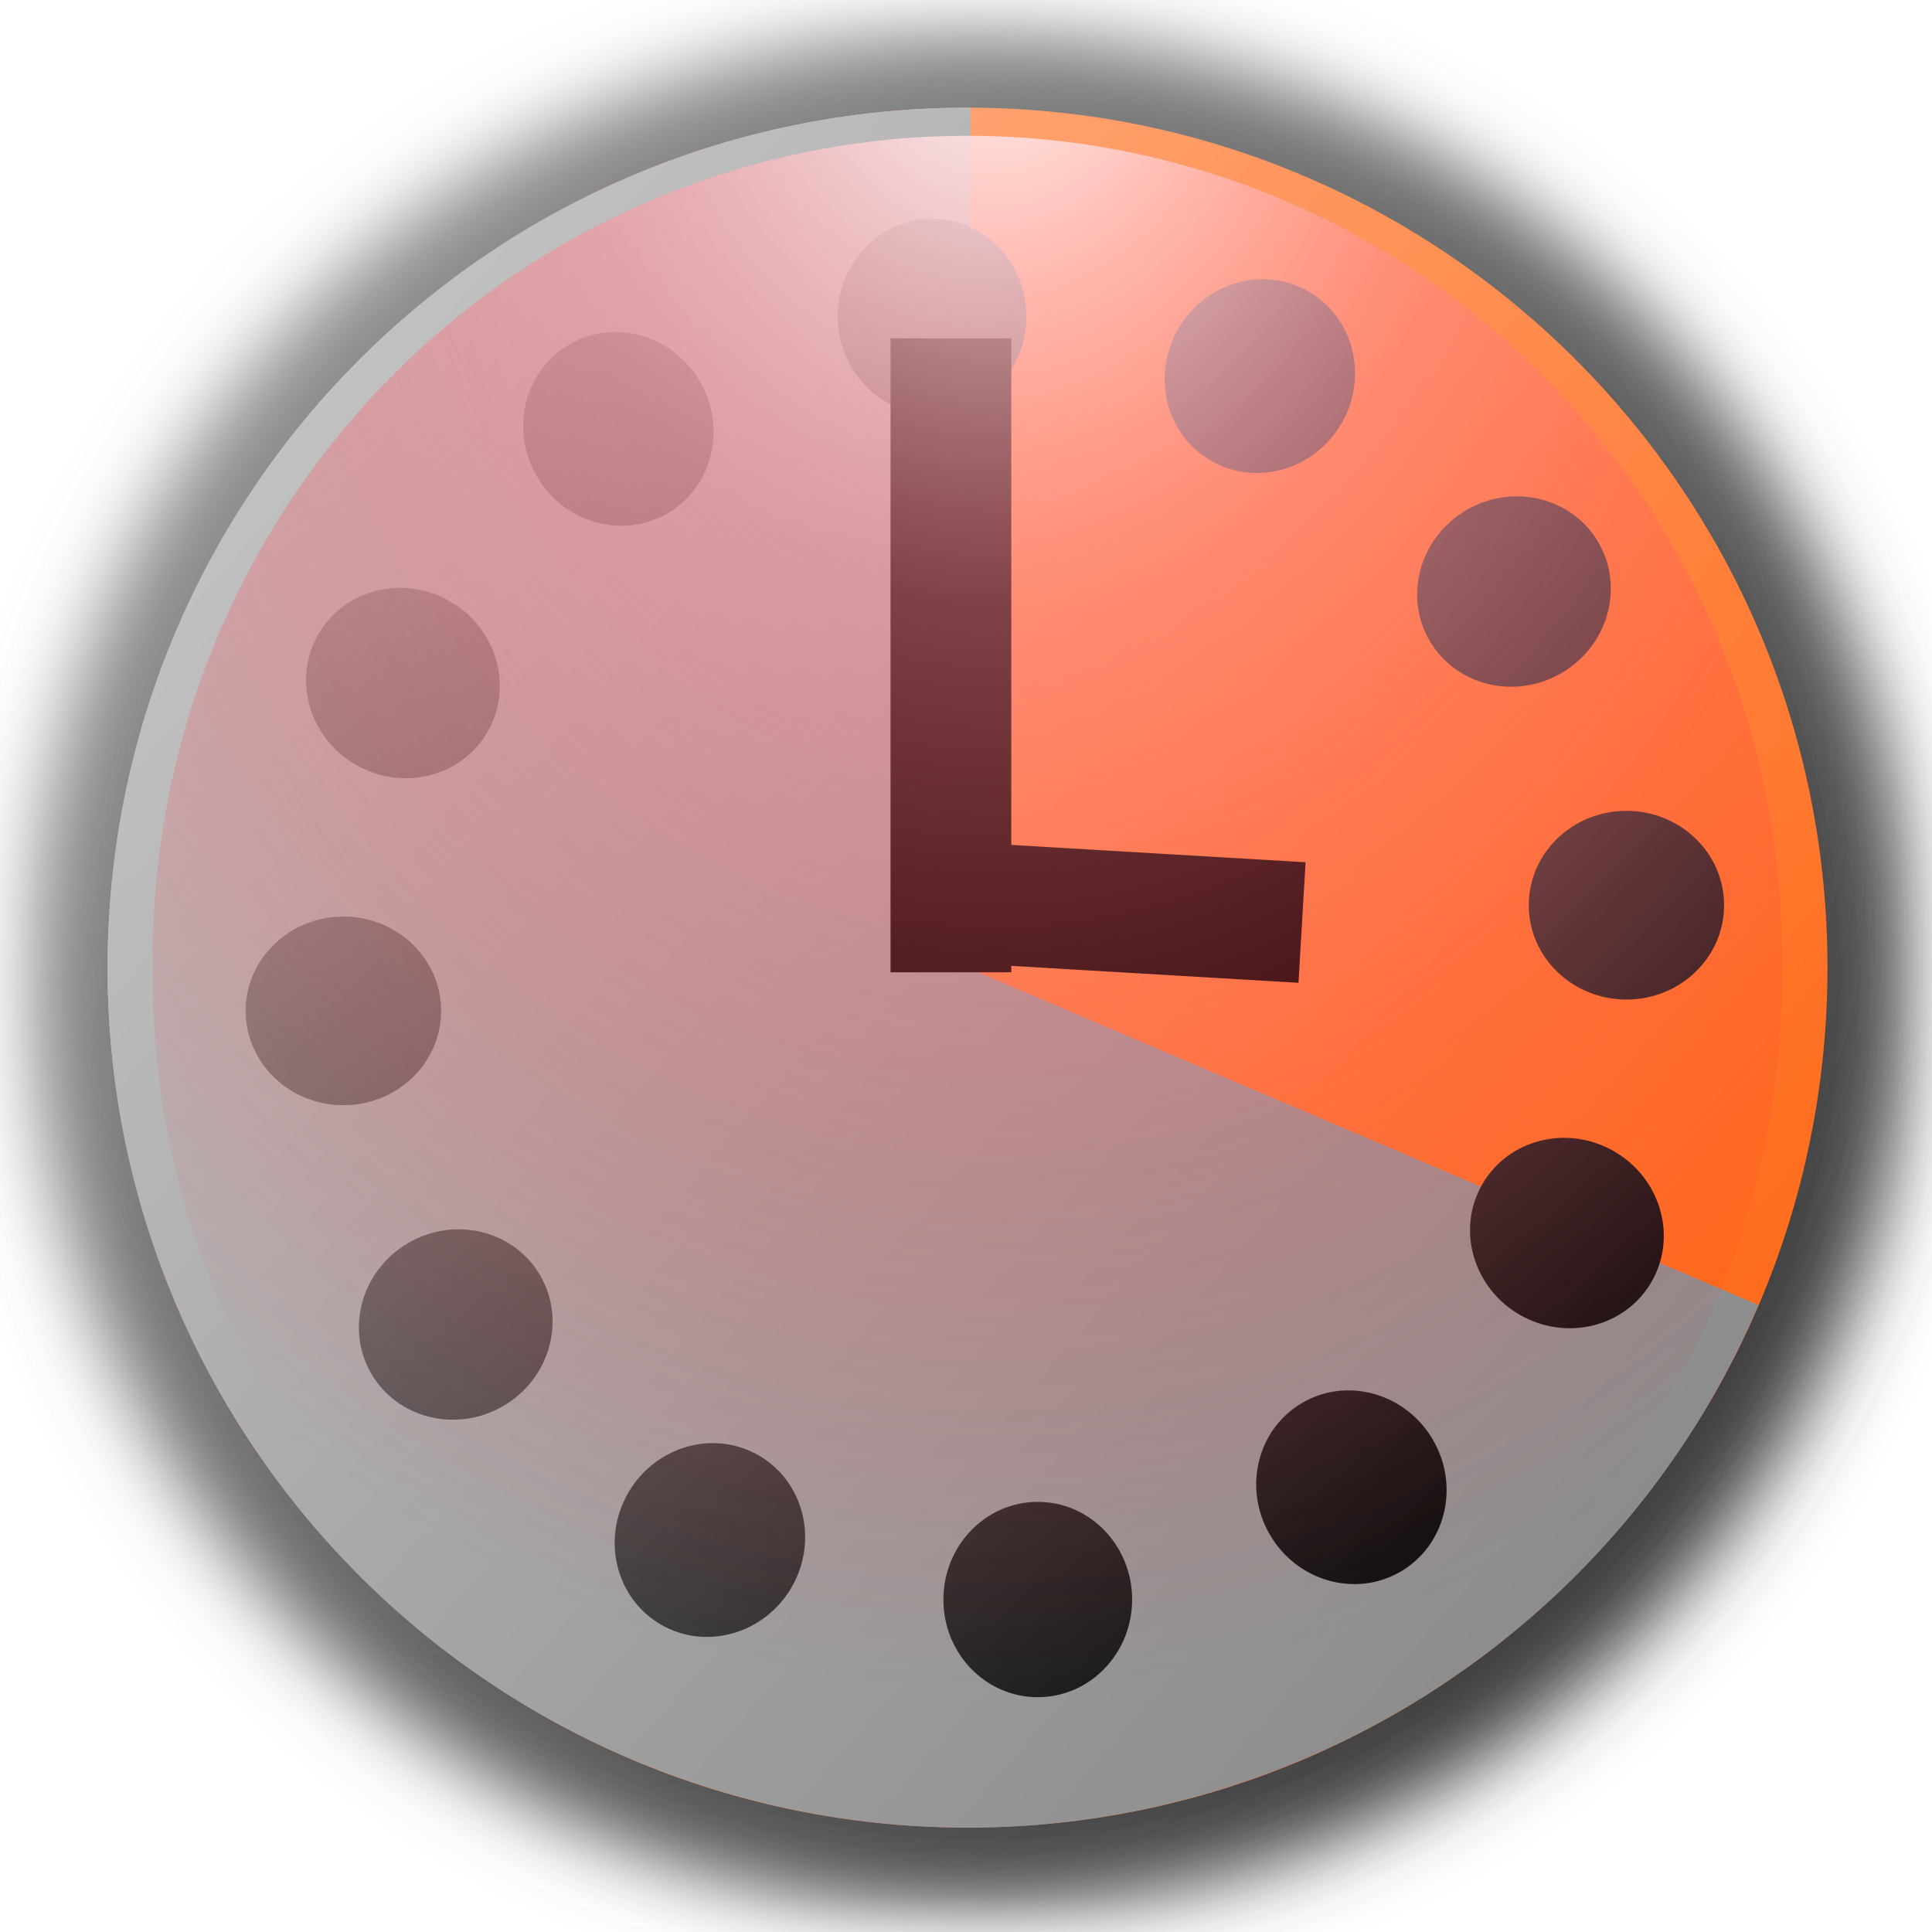
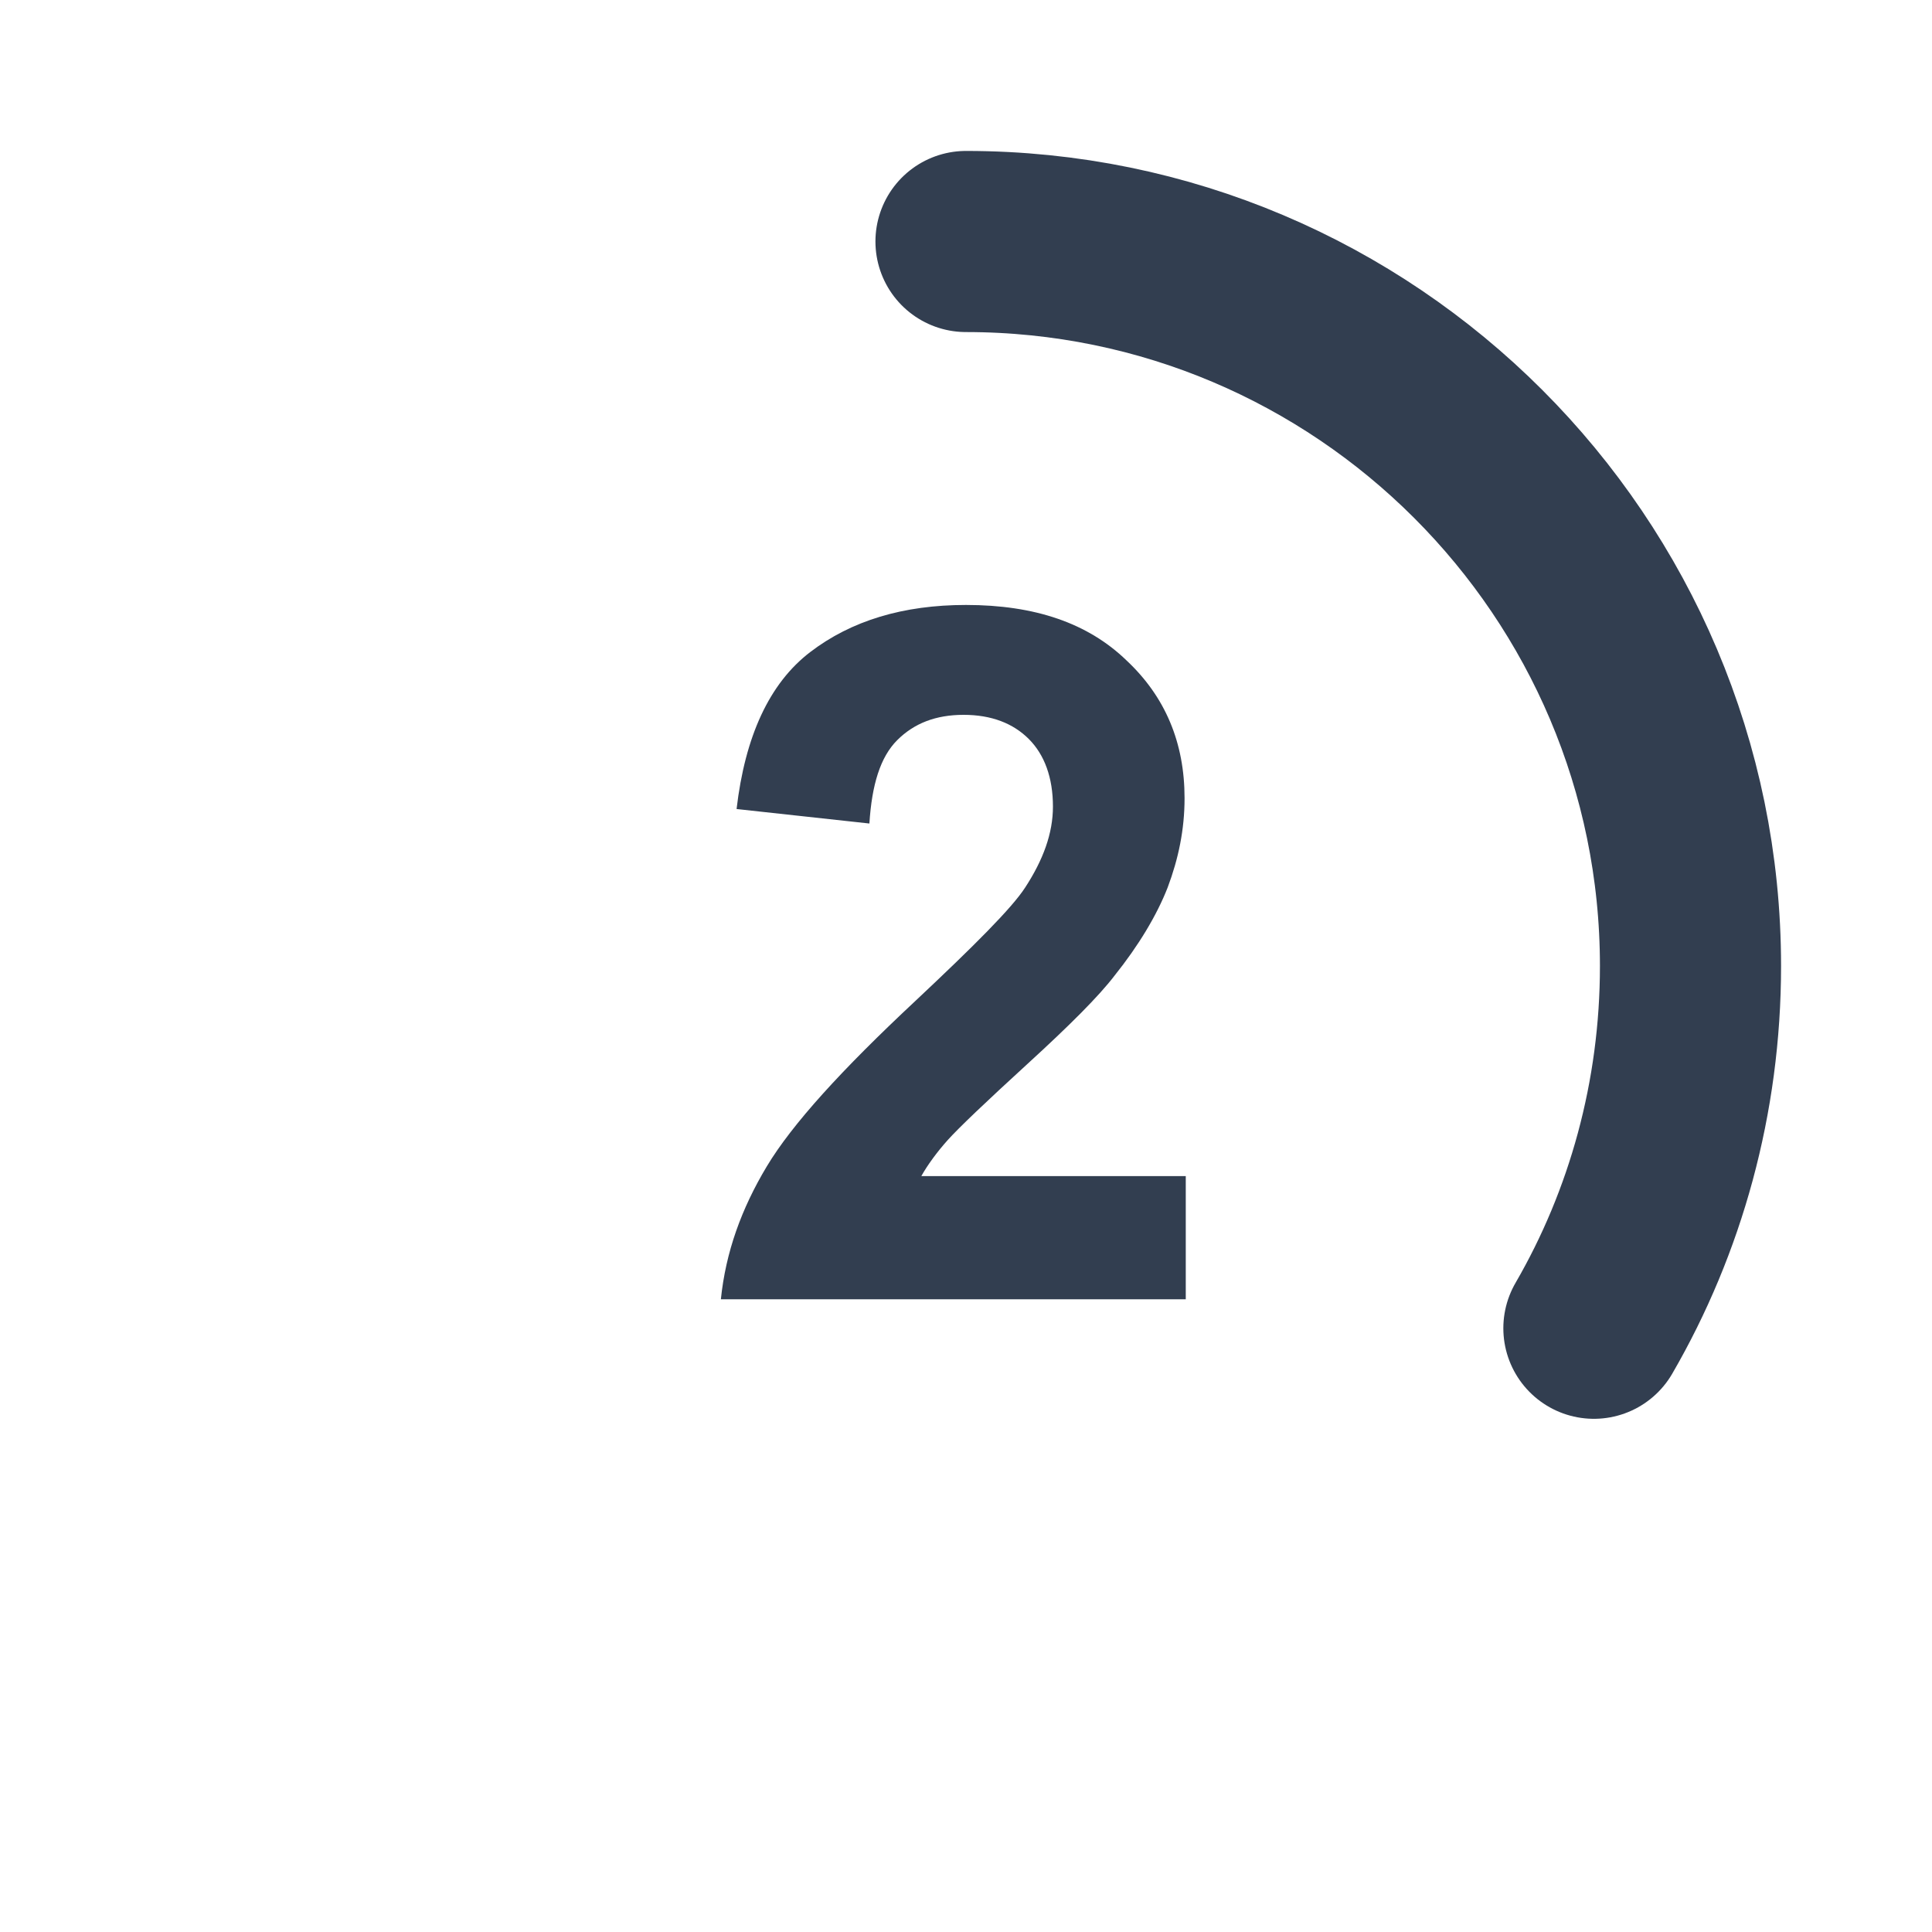
- <svg xmlns="http://www.w3.org/2000/svg" xmlns:xlink="http://www.w3.org/1999/xlink" width="16px" height="16px" id="svg2987" version="1.1">
-   <defs id="defs2989">
-     <linearGradient id="linearGradient4465">
-       <stop id="stop4467" offset="0" style="stop-color:#c1c1c1;stop-opacity:1;" />
-       <stop id="stop4469" offset="1" style="stop-color:#8c8c8c;stop-opacity:1;" />
-     </linearGradient>
-     <linearGradient id="linearGradient4424">
-       <stop style="stop-color:#000000;stop-opacity:1;" offset="0" id="stop4426" />
-       <stop style="stop-color:#b3b3b3;stop-opacity:1;" offset="1" id="stop4428" />
-     </linearGradient>
-     <linearGradient id="linearGradient4357">
-       <stop id="stop4359" offset="0" style="stop-color:#ffffff;stop-opacity:1;" />
-       <stop style="stop-color:#ff848d;stop-opacity:0.498;" offset="0.364" id="stop4473" />
-       <stop id="stop4361" offset="1" style="stop-color:#ff0a1b;stop-opacity:0;" />
-     </linearGradient>
-     <linearGradient id="linearGradient4347">
-       <stop id="stop4349" offset="0" style="stop-color:#909090;stop-opacity:1;" />
-       <stop id="stop4351" offset="1" style="stop-color:#3c3c3c;stop-opacity:1;" />
-     </linearGradient>
-     <linearGradient id="linearGradient3767">
-       <stop style="stop-color:#ffae82;stop-opacity:1;" offset="0" id="stop3769" />
-       <stop style="stop-color:#ff6a19;stop-opacity:1;" offset="1" id="stop3771" />
-     </linearGradient>
-     <linearGradient xlink:href="#linearGradient4347" id="linearGradient3779" x1="2.225" y1="2.83" x2="14.039" y2="13.172" gradientUnits="userSpaceOnUse" />
-     <filter id="filter4339">
-       <feGaussianBlur stdDeviation="0.324" id="feGaussianBlur4341" />
-     </filter>
-     <linearGradient xlink:href="#linearGradient3767" id="linearGradient4345" gradientUnits="userSpaceOnUse" x1="2.225" y1="2.83" x2="14.039" y2="13.172" />
-     <linearGradient xlink:href="#linearGradient4424" id="linearGradient4430" x1="10.74" y1="16.149" x2="6.306" y2="-1.28" gradientUnits="userSpaceOnUse" />
-     <radialGradient xlink:href="#linearGradient4357" id="radialGradient4440" gradientUnits="userSpaceOnUse" gradientTransform="matrix(1.571298,0.01074232,-0.01353758,1.980168,-4.565548,-0.6835587)" cx="8.198" cy="-0.08" fx="8.198" fy="-0.08" r="7.778" />
-     <linearGradient xlink:href="#linearGradient4465" id="linearGradient4471" gradientUnits="userSpaceOnUse" x1="2.225" y1="2.83" x2="14.039" y2="13.172" />
-   </defs>
-   <g id="layer4" style="display:inline">
-     <path style="fill:url(#linearGradient3779);fill-opacity:1;stroke:none;display:inline;filter:url(#filter4339)" id="path2997" d="m 15.822,8.133 a 7.778,7.778 0 1 1 -15.556,0 7.778,7.778 0 1 1 15.556,0 z" transform="translate(0,-0.08838835)" />
+ <svg xmlns="http://www.w3.org/2000/svg" version="1.1" x="0px" y="0px" viewBox="0 0 160 160" style="enable-background:new 0 0 160 160;" xml:space="preserve">
+   <style type="text/css">
+ 	.st0{display:none;}
+ 	.st1{display:inline;fill:none;stroke:#323E50;stroke-width:15;stroke-linecap:round;stroke-miterlimit:10;}
+ 	.st2{display:inline;}
+ 	.st3{fill:#323E50;}
+ 	.st4{fill:none;stroke:#323E50;stroke-width:15;stroke-linecap:round;stroke-miterlimit:10;}
+ 	.st5{display:inline;fill:none;stroke:#323E50;stroke-width:15;stroke-miterlimit:10;}
+ </style>
+   <g id="ring_1" class="st0">
+     <path class="st1" d="M80,20c22.2,0,41.6,12.1,52,30" />
  </g>
-   <g id="layer1" style="display:inline">
-     <path transform="matrix(0.9156293,0,0,0.9156293,0.6473722,0.5665854)" d="m 15.822,8.133 a 7.778,7.778 0 1 1 -15.556,0 7.778,7.778 0 1 1 15.556,0 z" id="path4343" style="fill:url(#linearGradient4345);fill-opacity:1;stroke:none" />
+   <g id="Layer_7" class="st0">
+     <g class="st2">
+       <path class="st3" d="M87.5,107.6h-11V66.2c-4,3.8-8.7,6.5-14.2,8.3v-10c2.9-0.9,6-2.7,9.3-5.3s5.7-5.7,6.9-9.2h8.9V107.6z" />
+     </g>
  </g>
-   <g id="layer5" style="display:inline">
-     <path style="fill:url(#linearGradient4471);fill-opacity:1;stroke:none;display:inline" id="path4462" d="M 15.198,11.185 A 7.778,7.778 0 1 1 8.071,0.355 L 8.043,8.133 z" transform="matrix(0.9156293,0,0,0.9156293,0.6473722,0.5665854)" />
+   <g id="ring_2">
+     <path class="st4" d="M80,20c33.1,0,60,26.9,60,60c0,10.9-2.9,21.2-8,30" />
  </g>
-   <g id="layer2" style="display:inline">
-     <path id="use4309" transform="matrix(0.773237,-0.4464286,0.4464286,0.773237,-1.97159,5.552933)" style="fill:url(#linearGradient4430);fill-opacity:1;stroke:none" d="M 8.875,2.031 C 8.875,2.532 8.483,2.938 8,2.938 7.517,2.938 7.125,2.532 7.125,2.031 7.125,1.531 7.517,1.125 8,1.125 c 0.483,0 0.875,0.406 0.875,0.906 z M 5.848,2.636 C 6.099,3.069 5.962,3.617 5.544,3.858 5.125,4.1 4.583,3.944 4.333,3.511 4.083,3.077 4.219,2.53 4.638,2.289 5.056,2.047 5.598,2.202 5.848,2.636 z M 3.53,4.673 C 3.963,4.923 4.119,5.465 3.877,5.884 3.635,6.302 3.088,6.439 2.655,6.188 2.221,5.938 2.066,5.396 2.307,4.977 2.549,4.559 3.096,4.423 3.53,4.673 z m -0.99,2.923 c 0.501,0 0.906,0.392 0.906,0.875 0,0.483 -0.406,0.875 -0.906,0.875 -0.501,0 -0.906,-0.392 -0.906,-0.875 0,-0.483 0.406,-0.875 0.906,-0.875 z M 3.145,10.623 c 0.433,-0.25 0.981,-0.114 1.222,0.305 0.242,0.419 0.086,0.961 -0.347,1.211 C 3.586,12.389 3.039,12.252 2.797,11.834 2.556,11.415 2.711,10.873 3.145,10.623 z m 2.037,2.319 c 0.25,-0.433 0.792,-0.589 1.211,-0.347 0.419,0.242 0.555,0.789 0.305,1.222 -0.25,0.433 -0.792,0.589 -1.211,0.347 C 5.068,13.922 4.931,13.375 5.182,12.942 z m 2.923,0.99 c 0,-0.501 0.392,-0.906 0.875,-0.906 0.483,0 0.875,0.406 0.875,0.906 0,0.501 -0.392,0.906 -0.875,0.906 -0.483,0 -0.875,-0.406 -0.875,-0.906 z M 11.132,13.327 c -0.25,-0.433 -0.114,-0.981 0.305,-1.222 0.419,-0.242 0.961,-0.086 1.211,0.347 0.25,0.433 0.114,0.981 -0.305,1.222 -0.419,0.242 -0.961,0.086 -1.211,-0.347 z m 2.319,-2.037 c -0.433,-0.25 -0.589,-0.792 -0.347,-1.211 0.242,-0.419 0.789,-0.555 1.222,-0.305 0.433,0.25 0.589,0.792 0.347,1.211 -0.242,0.419 -0.789,0.555 -1.222,0.305 z M 14.44,8.366 c -0.501,0 -0.906,-0.392 -0.906,-0.875 0,-0.483 0.406,-0.875 0.906,-0.875 0.501,0 0.906,0.392 0.906,0.875 0,0.483 -0.406,0.875 -0.906,0.875 z M 13.835,5.34 C 13.402,5.59 12.855,5.454 12.613,5.035 12.371,4.617 12.527,4.074 12.96,3.824 c 0.433,-0.25 0.981,-0.114 1.222,0.305 0.242,0.419 0.086,0.961 -0.347,1.211 z M 11.798,3.021 C 11.548,3.454 11.006,3.61 10.588,3.368 10.169,3.127 10.033,2.579 10.283,2.146 10.533,1.712 11.075,1.557 11.494,1.799 11.912,2.04 12.049,2.587 11.798,3.021 z" />
-     <path style="fill:none;stroke:#000000;stroke-width:1px;stroke-linecap:butt;stroke-linejoin:miter;stroke-opacity:1" d="m 7.875,2.802 0,5.25" id="path4436" />
-     <path style="fill:none;stroke:#000000;stroke-width:1px;stroke-linecap:butt;stroke-linejoin:miter;stroke-opacity:1" d="M 7.778,7.463 10.783,7.64" id="path4438" />
+   <g id="Layer_7_copy">
+     <g>
+       <path class="st3" d="M98.2,97.4v10.2H59.7c0.4-3.9,1.7-7.5,3.8-11c2.1-3.5,6.2-8,12.3-13.7c4.9-4.6,8-7.7,9.1-9.4    c1.5-2.3,2.3-4.5,2.3-6.7c0-2.4-0.7-4.3-2-5.6c-1.3-1.3-3.1-2-5.4-2c-2.3,0-4.1,0.7-5.5,2.1c-1.4,1.4-2.1,3.7-2.3,6.9L61,67    c0.7-6,2.7-10.4,6.1-13c3.4-2.6,7.7-3.9,12.9-3.9c5.7,0,10.1,1.5,13.3,4.6c3.2,3,4.8,6.8,4.8,11.4c0,2.6-0.5,5-1.4,7.4    c-0.9,2.3-2.4,4.8-4.4,7.3c-1.3,1.7-3.7,4.1-7.2,7.3c-3.5,3.2-5.7,5.3-6.6,6.3c-0.9,1-1.7,2.1-2.2,3H98.2z" />
+     </g>
  </g>
-   <g id="layer3" style="display:inline">
-     <path style="fill:url(#radialGradient4440);fill-opacity:1;stroke:none" id="path4353" d="m 15.412,8.133 a 7.369,7.437 0 1 1 -14.737,0 7.369,7.437 0 1 1 14.737,0 z" transform="matrix(0.9156293,0,0,0.9156293,0.6473722,0.5665854)" />
+   <g id="ring_3" class="st0">
+     <path class="st1" d="M80,20c33.1,0,60,26.9,60,60s-26.9,60-60,60" />
+   </g>
+   <g id="Layer_7_copy_2" class="st0">
+     <g class="st2">
+       <path class="st3" d="M60.8,91.4l10.6-1.3c0.3,2.7,1.2,4.8,2.7,6.2c1.5,1.4,3.3,2.1,5.4,2.1c2.3,0,4.2-0.9,5.7-2.6    c1.5-1.7,2.3-4,2.3-7c0-2.8-0.7-4.9-2.2-6.6c-1.5-1.6-3.3-2.4-5.4-2.4c-1.4,0-3.1,0.3-5,0.8l1.2-8.9c3,0.1,5.2-0.6,6.8-1.9    s2.3-3.2,2.3-5.4c0-1.9-0.6-3.5-1.7-4.6c-1.1-1.1-2.7-1.7-4.6-1.7c-1.9,0-3.5,0.7-4.8,2c-1.3,1.3-2.1,3.2-2.4,5.7L61.6,64    c0.7-3.5,1.8-6.2,3.2-8.3c1.4-2.1,3.4-3.7,5.9-4.9c2.5-1.2,5.4-1.8,8.5-1.8c5.4,0,9.7,1.7,13,5.2c2.7,2.8,4,6,4,9.5    c0,5-2.7,9-8.2,12c3.3,0.7,5.9,2.3,7.9,4.7c2,2.4,2.9,5.4,2.9,8.9c0,5-1.8,9.3-5.5,12.9c-3.7,3.5-8.2,5.3-13.7,5.3    c-5.2,0-9.5-1.5-12.9-4.5C63.3,100.1,61.3,96.2,60.8,91.4z" />
+     </g>
+   </g>
+   <g id="ring_4" class="st0">
+     <path class="st1" d="M80,20c33.1,0,60,26.9,60,60s-26.9,60-60,60c-22.2,0-41.6-12.1-52-30" />
+   </g>
+   <g id="Layer_7_copy_3" class="st0">
+     <g class="st2">
+       <path class="st3" d="M82.7,107.6V96.1H59.2v-9.6l24.8-36.4h9.2v36.3h7.1v9.6h-7.1v11.5H82.7z M82.7,86.4V66.8L69.5,86.4H82.7z" />
+     </g>
+   </g>
+   <g id="ring_5" class="st0">
+     <path class="st1" d="M80,20c33.1,0,60,26.9,60,60s-26.9,60-60,60s-60-26.9-60-60c0-10.9,2.9-21.2,8-30" />
+   </g>
+   <g id="Layer_7_copy_4" class="st0">
+     <g class="st2">
+       <path class="st3" d="M61.3,92l10.9-1.1c0.3,2.5,1.2,4.4,2.8,5.9c1.5,1.4,3.3,2.2,5.3,2.2c2.3,0,4.2-0.9,5.8-2.8    c1.6-1.9,2.4-4.7,2.4-8.4c0-3.5-0.8-6.2-2.4-7.9c-1.6-1.8-3.6-2.6-6.2-2.6c-3.2,0-6,1.4-8.5,4.2l-8.9-1.3l5.6-29.8h29v10.3H76.6    l-1.7,9.7c2.4-1.2,4.9-1.8,7.5-1.8c4.9,0,9,1.8,12.4,5.3c3.4,3.5,5.1,8.1,5.1,13.8c0,4.7-1.4,8.9-4.1,12.6    c-3.7,5.1-8.9,7.6-15.5,7.6c-5.3,0-9.6-1.4-12.9-4.3C64,100.6,62,96.8,61.3,92z" />
+     </g>
+   </g>
+   <g id="ring_6" class="st0">
+     <circle class="st5" cx="80" cy="80" r="60" />
+   </g>
+   <g id="Layer_7_copy_5" class="st0">
+     <g class="st2">
+       <path class="st3" d="M98.3,63.5l-10.6,1.2c-0.3-2.2-0.9-3.8-2-4.8c-1.1-1-2.5-1.6-4.3-1.6c-2.3,0-4.3,1-5.9,3.1    c-1.6,2.1-2.6,6.4-3,13c2.7-3.2,6.1-4.8,10.2-4.8c4.6,0,8.5,1.7,11.8,5.2c3.3,3.5,4.9,8,4.9,13.5c0,5.9-1.7,10.6-5.2,14.1    c-3.4,3.5-7.9,5.3-13.2,5.3c-5.8,0-10.5-2.2-14.3-6.7c-3.7-4.5-5.6-11.9-5.6-22.1c0-10.5,1.9-18.1,5.8-22.7c3.9-4.6,8.9-7,15.1-7    c4.3,0,7.9,1.2,10.8,3.7C95.7,55.3,97.6,58.9,98.3,63.5z M73.5,87.4c0,3.6,0.8,6.3,2.5,8.3c1.6,1.9,3.5,2.9,5.6,2.9    c2,0,3.7-0.8,5.1-2.4c1.4-1.6,2-4.2,2-7.8c0-3.7-0.7-6.5-2.2-8.2c-1.5-1.7-3.3-2.6-5.5-2.6c-2.1,0-3.9,0.8-5.4,2.5    C74.2,81.8,73.5,84.2,73.5,87.4z" />
+     </g>
  </g>
</svg>
